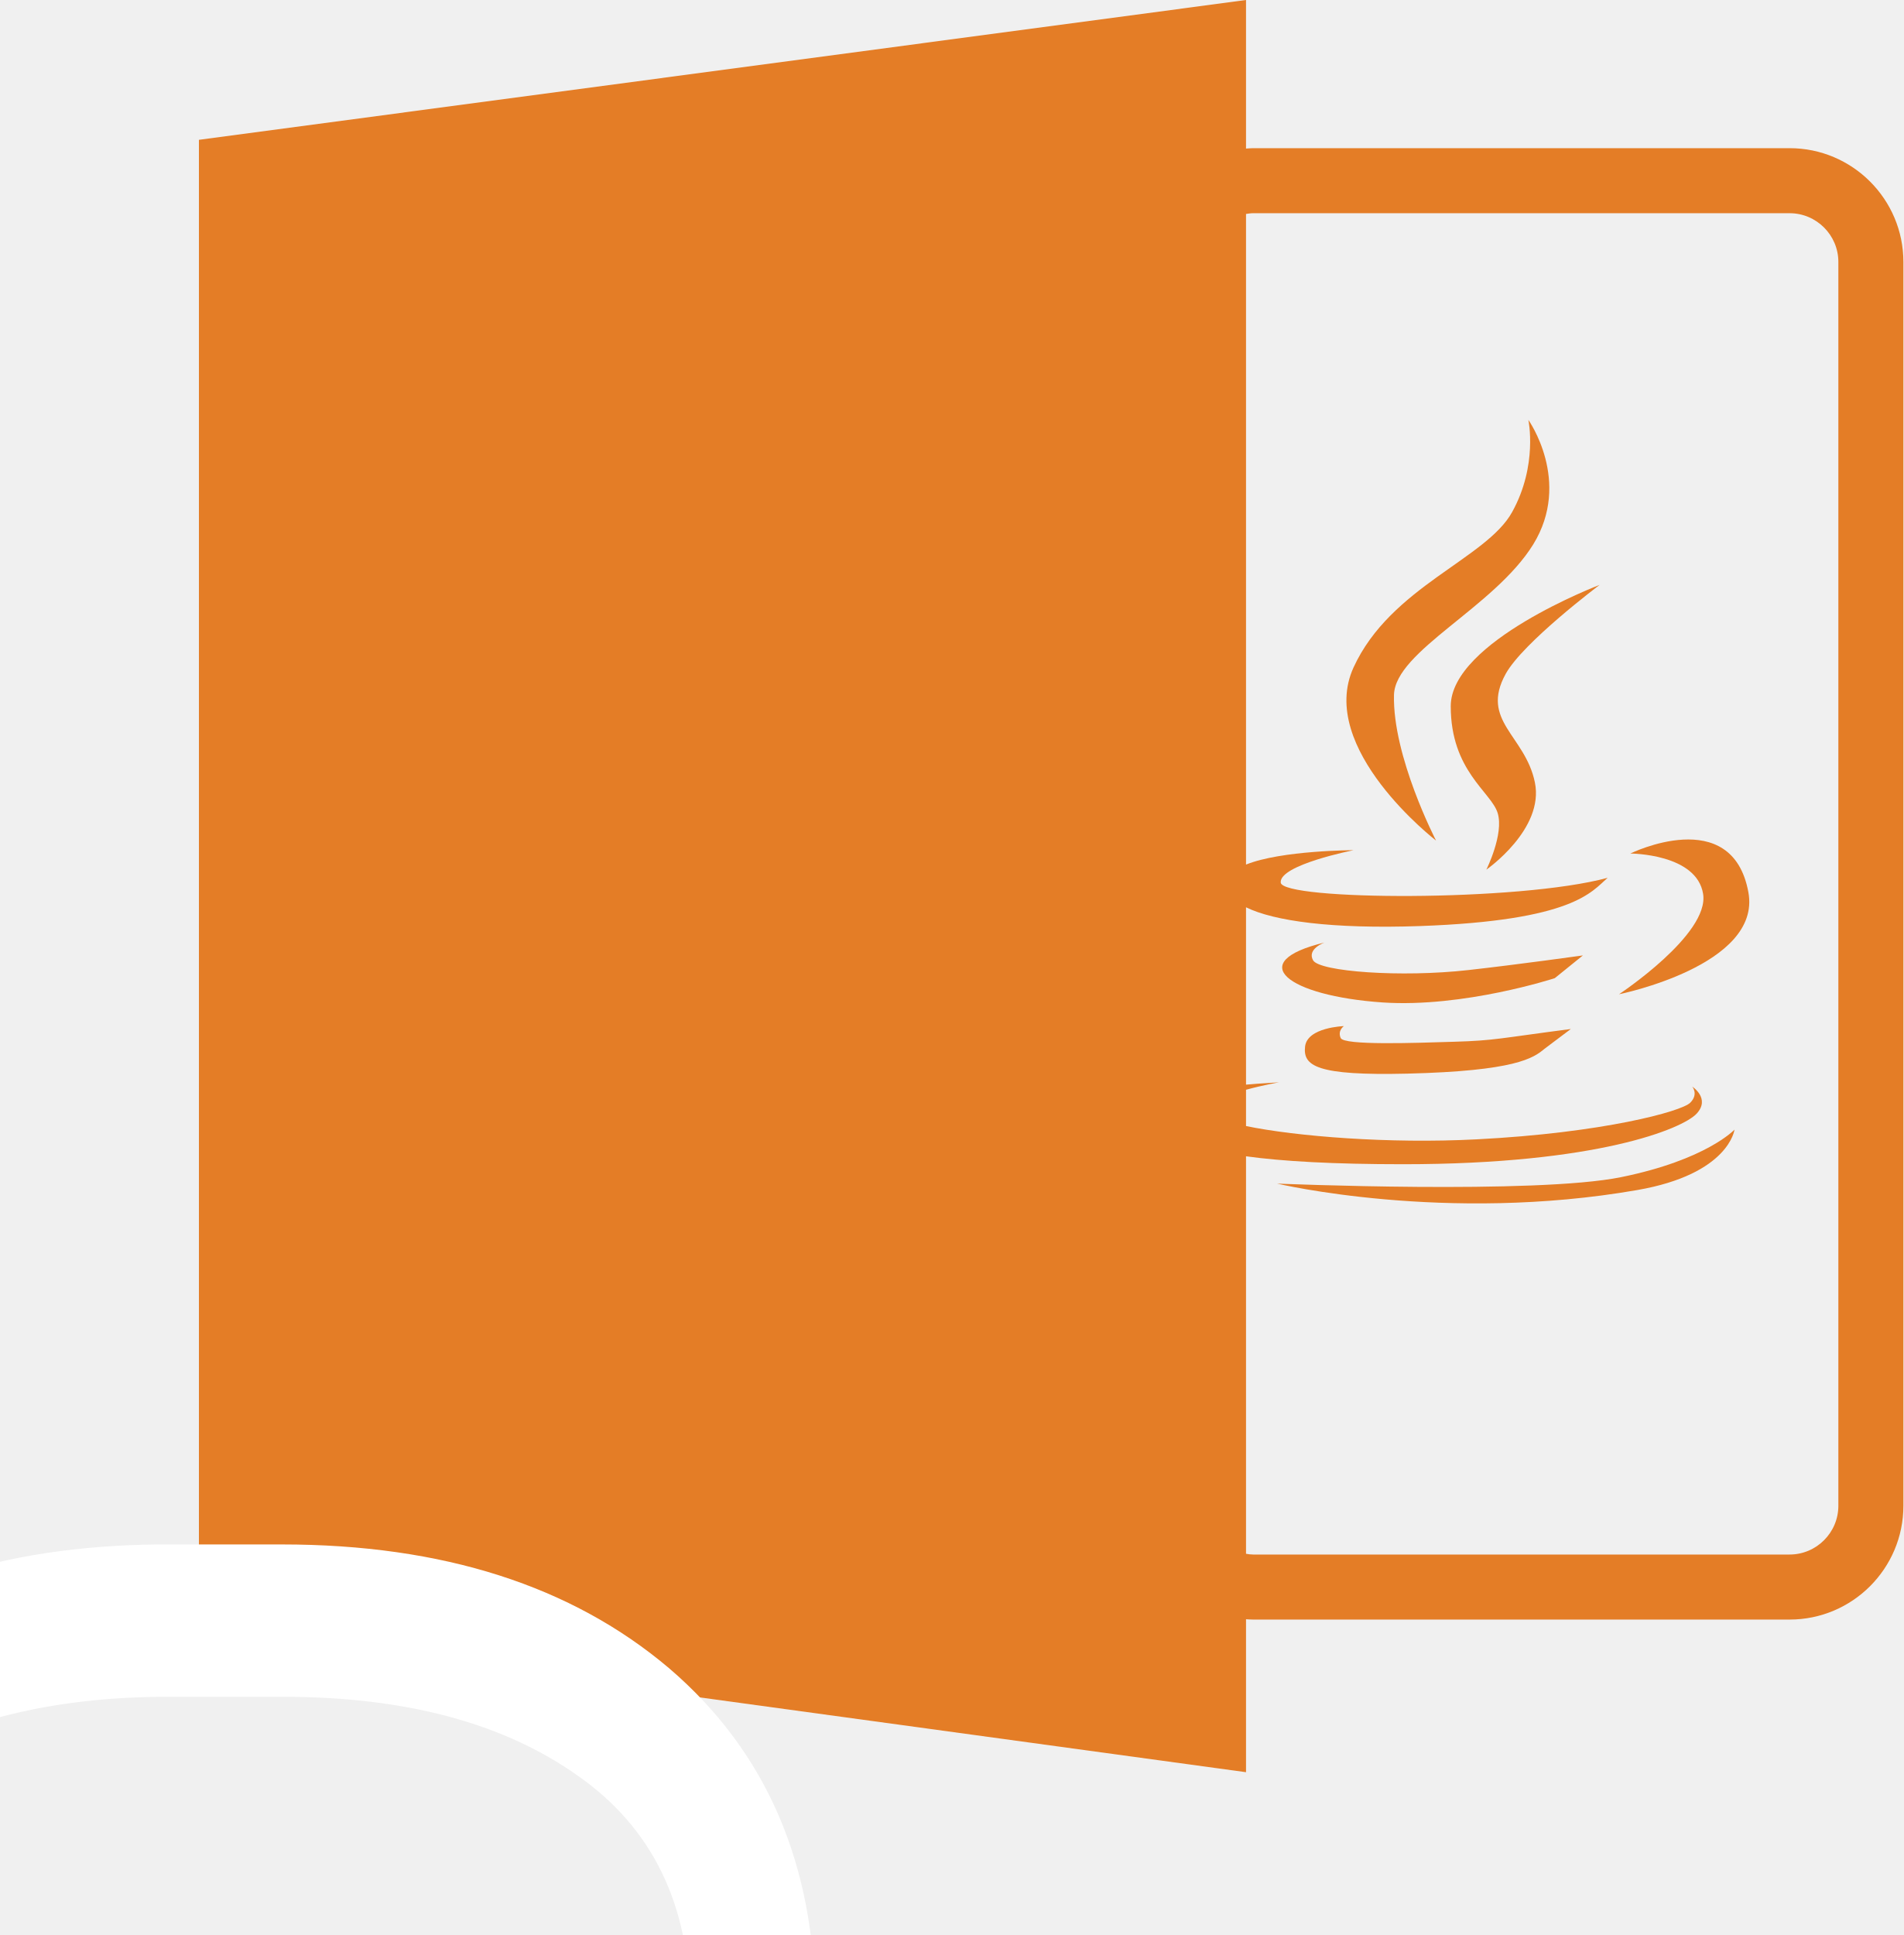
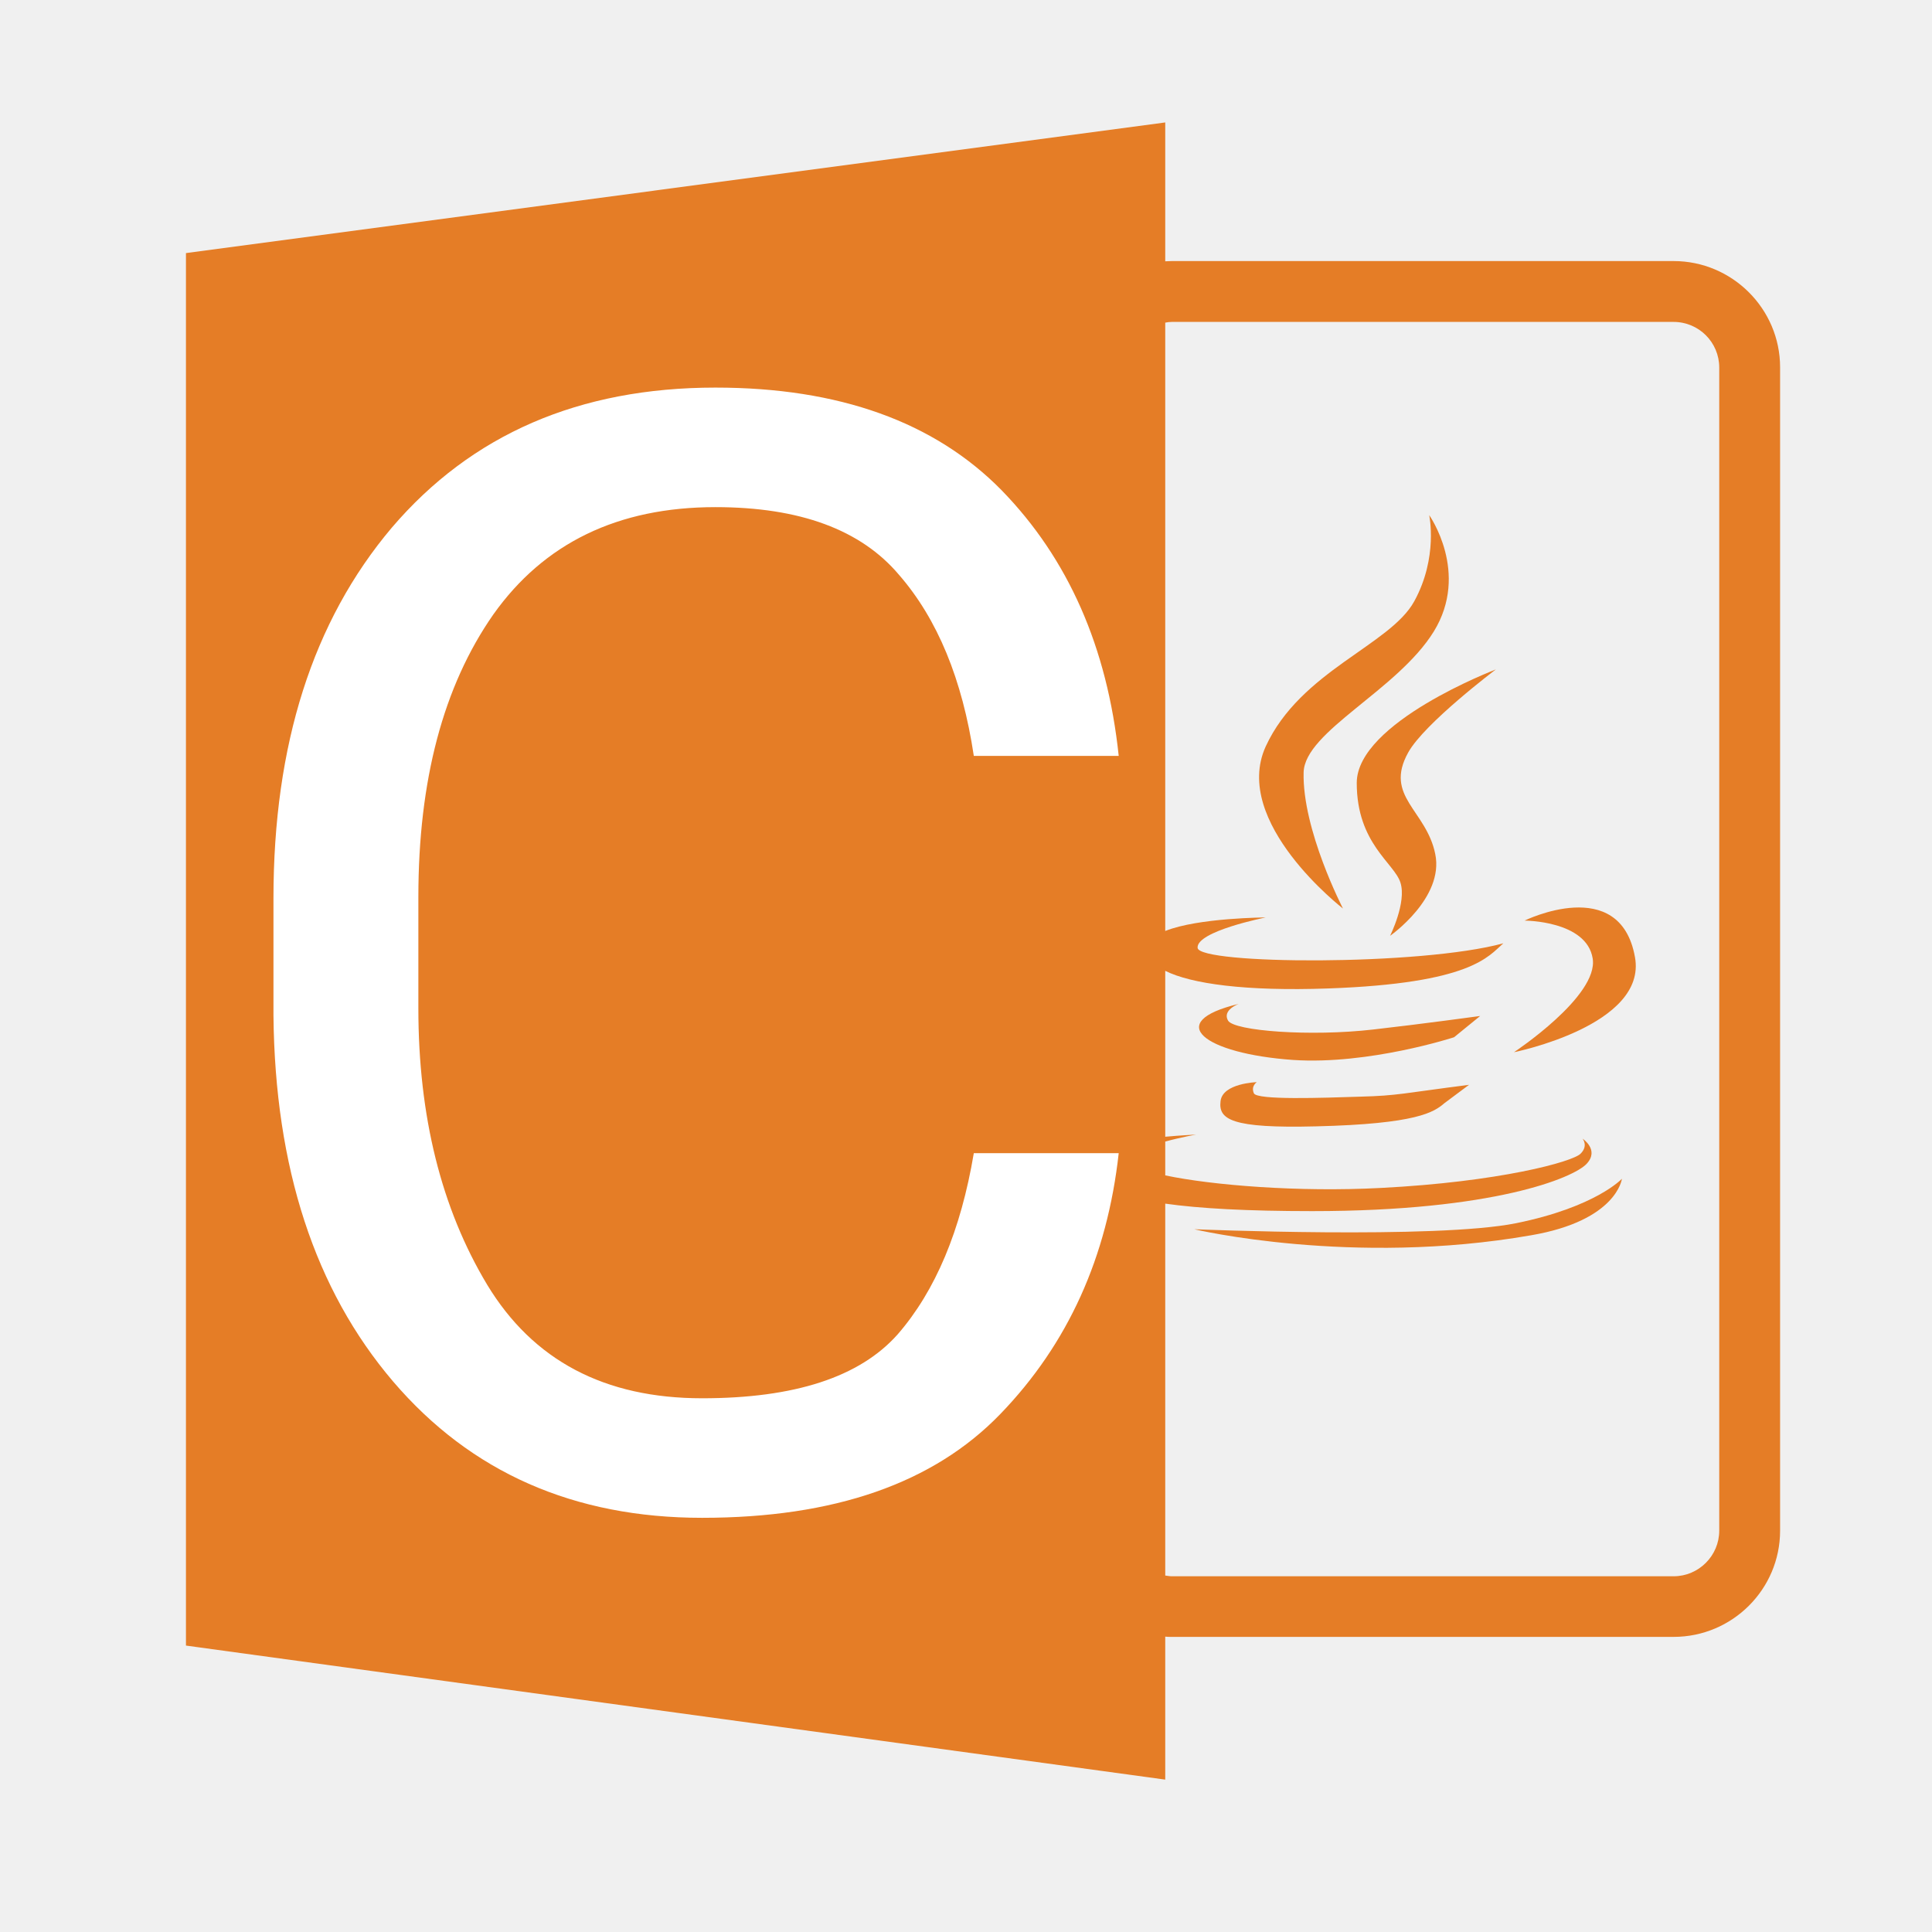
- <svg xmlns="http://www.w3.org/2000/svg" viewBox="0 0 30.711 31.22" height="31.22" width="30.711" xml:space="preserve" id="svg2" version="1.1">
-   <defs id="defs6">
-     <clipPath id="clipPath18" clipPathUnits="userSpaceOnUse">
-       <path id="path16" d="M 0,25 H 25 V 0 H 0 Z" />
-     </clipPath>
-   </defs>
-   <g transform="matrix(1.333333,0,0,-1.333333,0,31.2204)" id="g10">
-     <g id="g12">
-       <g clip-path="url(#clipPath18)" id="g14">
-         <g transform="translate(11.8193,14.1543)" id="g20">
-           <path id="path22" style="fill:#e47d26;fill-opacity:1;fill-rule:nonzero;stroke:none" d="M 0,0 C -0.242,-0.004 -0.406,-0.03 -0.491,-0.055 V -1.568 C -0.39,-1.591 -0.266,-1.599 -0.094,-1.6 0.547,-1.604 0.951,-1.288 0.951,-0.751 0.95,-0.269 0.604,0.012 0,0" />
-         </g>
-         <g transform="translate(22.2461,5.1943)" id="g24">
-           <path id="path26" style="fill:#e47d26;fill-opacity:1;fill-rule:nonzero;stroke:none" d="m 0,0 c 0,-0.325 -0.265,-0.59 -0.59,-0.59 h -6.492 c -0.029,0 -0.058,0.004 -0.086,0.009 v 4.81 c 0.442,-0.061 1.057,-0.096 1.902,-0.096 2.35,0 3.382,0.43 3.551,0.612 0.17,0.184 -0.053,0.327 -0.053,0.327 0,0 0.079,-0.092 -0.025,-0.195 C -1.897,4.772 -2.851,4.512 -4.379,4.434 -5.439,4.379 -6.563,4.47 -7.168,4.595 v 0.439 c 0.204,0.056 0.4,0.09 0.4,0.09 -0.034,-0.004 -0.198,-0.01 -0.4,-0.028 v 2.146 c 0.339,-0.167 1.042,-0.264 2.105,-0.227 1.859,0.066 2.078,0.416 2.271,0.584 -1.076,-0.293 -3.936,-0.274 -3.956,-0.058 -0.019,0.215 0.882,0.392 0.882,0.392 0,0 -0.873,-10e-4 -1.302,-0.174 v 7.873 c 0.028,0.004 0.057,0.009 0.086,0.009 h 6.492 c 0.325,0 0.59,-0.265 0.59,-0.59 z m -0.59,16.428 h -6.492 c -0.029,0 -0.058,-0.003 -0.086,-0.005 v 1.798 L -19.839,16.529 V -1.489 l 12.671,-1.735 v 1.851 c 0.028,-0.002 0.057,-0.004 0.086,-0.004 h 6.492 c 0.76,0 1.377,0.618 1.377,1.377 v 15.051 c 0,0.759 -0.617,1.377 -1.377,1.377" />
-         </g>
-         <g transform="translate(18.5537,16.8276)" id="g28">
-           <path id="path30" style="fill:#e47d26;fill-opacity:1;fill-rule:nonzero;stroke:none" d="m 0,0 c 0.47,0.764 -0.059,1.507 -0.059,1.507 0,0 0.118,-0.548 -0.196,-1.115 -0.312,-0.568 -1.47,-0.902 -1.919,-1.88 -0.45,-0.98 0.998,-2.096 0.998,-2.096 0,0 -0.528,1.019 -0.509,1.763 C -1.671,-1.289 -0.472,-0.763 0,0" />
-         </g>
-         <g transform="translate(19.3574,16.3379)" id="g32">
-           <path id="path34" style="fill:#e47d26;fill-opacity:1;fill-rule:nonzero;stroke:none" d="m 0,0 c 0,0 -1.802,-0.686 -1.802,-1.468 0,-0.784 0.49,-1.038 0.568,-1.293 0.078,-0.255 -0.137,-0.685 -0.137,-0.685 0,0 0.705,0.489 0.587,1.057 -0.117,0.568 -0.666,0.744 -0.353,1.312 C -0.927,-0.696 0,0 0,0" />
-         </g>
-         <g transform="translate(19.7285,13.0869)" id="g36">
-           <path id="path38" style="fill:#e47d26;fill-opacity:1;fill-rule:nonzero;stroke:none" d="m 0,0 c 0,0 0.803,0 0.881,-0.489 0.078,-0.49 -1.018,-1.214 -1.018,-1.214 0,0 1.727,0.348 1.566,1.233 C 1.233,0.606 0,0 0,0" />
-         </g>
-         <g transform="translate(15.8896,11.7949)" id="g40">
-           <path id="path42" style="fill:#e47d26;fill-opacity:1;fill-rule:nonzero;stroke:none" d="m 0,0 c -0.077,0.138 0.138,0.215 0.138,0.215 -0.981,-0.236 -0.445,-0.646 0.703,-0.725 0.984,-0.066 2.084,0.294 2.084,0.294 l 0.34,0.275 c 0,0 -0.777,-0.109 -1.385,-0.177 C 1.064,-0.21 0.078,-0.137 0,0" />
-         </g>
-         <g transform="translate(16.2236,10.8545)" id="g44">
-           <path id="path46" style="fill:#e47d26;fill-opacity:1;fill-rule:nonzero;stroke:none" d="m 0,0 c -0.04,0.092 0.039,0.144 0.039,0.144 0,0 -0.444,-0.013 -0.47,-0.248 -0.026,-0.234 0.138,-0.353 1.237,-0.327 1.307,0.032 1.525,0.187 1.66,0.3 l 0.319,0.24 C 1.93,-0.002 1.864,-0.031 1.379,-0.045 0.893,-0.06 0.039,-0.091 0,0" />
-         </g>
-         <g transform="translate(19.6172,9.1709)" id="g48">
-           <path id="path50" style="fill:#e47d26;fill-opacity:1;fill-rule:nonzero;stroke:none" d="m 0,0 c -1.031,-0.21 -4.163,-0.078 -4.163,-0.078 0,0 2.035,-0.483 4.359,-0.078 C 1.307,0.037 1.372,0.575 1.372,0.575 1.372,0.575 1.031,0.209 0,0" />
-         </g>
-         <text id="text54" style="font-variant:normal;font-weight:normal;font-stretch:normal;font-size:19.541px;font-family:Roboto;-inkscape-font-specification:Roboto-Regular;writing-mode:tb-rl;fill:#ffffff;fill-opacity:1;fill-rule:nonzero;stroke:none" transform="matrix(1,0,0,-1,2.450547,5.867003)">
-           <tspan id="tspan52" y="0" x="0">C</tspan>
-         </text>
-       </g>
+ <svg xmlns="http://www.w3.org/2000/svg" version="1.2" viewBox="0 0 800 800" width="800" height="800">
+   <style>
+ 		tspan { white-space:pre } 
+ 		.s0 { fill: #e57d26 } 
+ 		.t1 { font-size: 20px;fill: #ffffff;font-weight: 400;font-family: "Roboto-Regular", "Roboto" } 
+ 	</style>
+   <g id="Layer 1">
+     <g id="&lt;Group&gt;">
+       <path id="&lt;Path&gt;" class="s0" d="m378.2 347.1c-7.7 0.1-13 0.9-15.7 1.7v48.4c3.2 0.8 7.2 1 12.7 1.1 20.5 0.1 33.4-10 33.4-27.2 0-15.4-11.1-24.4-30.4-24z" />
+       <path id="&lt;Compound Path&gt;" fill-rule="evenodd" class="s0" d="m737.1 152.1v481.7c0 24.3-19.8 44-44.1 44h-207.8c-0.9 0-1.8 0-2.7-0.1v59.2l-405.5-55.5v-576.6l405.5-54.1v57.5c0.9 0 1.8-0.1 2.7-0.1h207.8c24.3 0 44.1 19.8 44.1 44zm-25.2 481.7v-481.6c0-10.5-8.5-18.9-18.9-18.9h-207.8c-0.9 0-1.8 0.1-2.7 0.3v251.9c13.7-5.5 41.6-5.6 41.6-5.6 0 0-28.8 5.7-28.2 12.6 0.7 6.9 92.2 7.5 126.6-1.9-6.2 5.4-13.2 16.6-72.6 18.7-34.1 1.2-56.6-1.9-67.4-7.3v68.7c6.5-0.6 11.7-0.8 12.8-0.9 0 0-6.3 1.1-12.8 2.9v14c19.4 4.1 55.3 7 89.3 5.2 48.9-2.5 79.4-10.8 82.7-14.2 3.3-3.3 0.8-6.2 0.8-6.2 0 0 7.1 4.6 1.7 10.4-5.4 5.8-38.4 19.6-113.6 19.6-27.1 0-46.8-1.1-60.9-3.1v154c0.9 0.1 1.8 0.3 2.7 0.3h207.8c10.4 0 18.9-8.5 18.9-18.9z" />
+       <path id="&lt;Path&gt;" class="s0" d="m593.7 261.5c15-24.4-1.9-48.2-1.9-48.2 0 0 3.8 17.5-6.2 35.7-10 18.2-47.1 28.8-61.5 60.1-14.3 31.4 32 67.1 32 67.1 0 0-16.9-32.6-16.3-56.4 0.5-17 38.8-33.9 53.9-58.3z" />
+       <path id="&lt;Path&gt;" class="s0" d="m619.4 277.2c0 0-57.6 21.9-57.6 47 0 25.1 15.6 33.2 18.1 41.3 2.6 8.2-4.3 22-4.3 22 0 0 22.5-15.7 18.7-33.9-3.7-18.2-21.3-23.8-11.2-42 6.7-12.1 36.3-34.4 36.3-34.4z" />
+       <path id="&lt;Path&gt;" class="s0" d="m631.3 381.2c0 0 25.7 0 28.2 15.7 2.5 15.6-32.6 38.8-32.6 38.8 0 0 55.3-11.1 50.1-39.4-6.2-34.5-45.7-15.1-45.7-15.1z" />
+       <path id="&lt;Path&gt;" class="s0" d="m508.5 422.6c-2.5-4.4 4.4-6.9 4.4-6.9-31.4 7.5-14.3 20.6 22.5 23.2 31.5 2.1 66.7-9.4 66.7-9.4l10.8-8.8c0 0-24.8 3.4-44.3 5.6-26.1 3-57.6 0.6-60.1-3.7z" />
+       <path id="&lt;Path&gt;" class="s0" d="m519.2 452.7c-1.3-3 1.2-4.6 1.2-4.6 0 0-14.2 0.4-15 7.9-0.9 7.5 4.4 11.3 39.5 10.4 41.9-1 48.9-5.9 53.2-9.6l10.2-7.6c-27.4 3.5-29.5 4.5-45 4.9-15.6 0.5-42.9 1.5-44.1-1.4z" />
+       <path id="&lt;Path&gt;" class="s0" d="m627.8 506.5c-33.1 6.7-133.3 2.5-133.3 2.5 0 0 65.2 15.5 139.5 2.5 35.6-6.1 37.6-23.4 37.6-23.4 0 0-10.8 11.7-43.8 18.4z" />
    </g>
+     <text id="C " style="transform: matrix(32,0,0,32,75.735,621.994)">
+       <tspan x="0" y="0" class="t1" dx="0 -2">C
+ </tspan>
+     </text>
  </g>
</svg>
